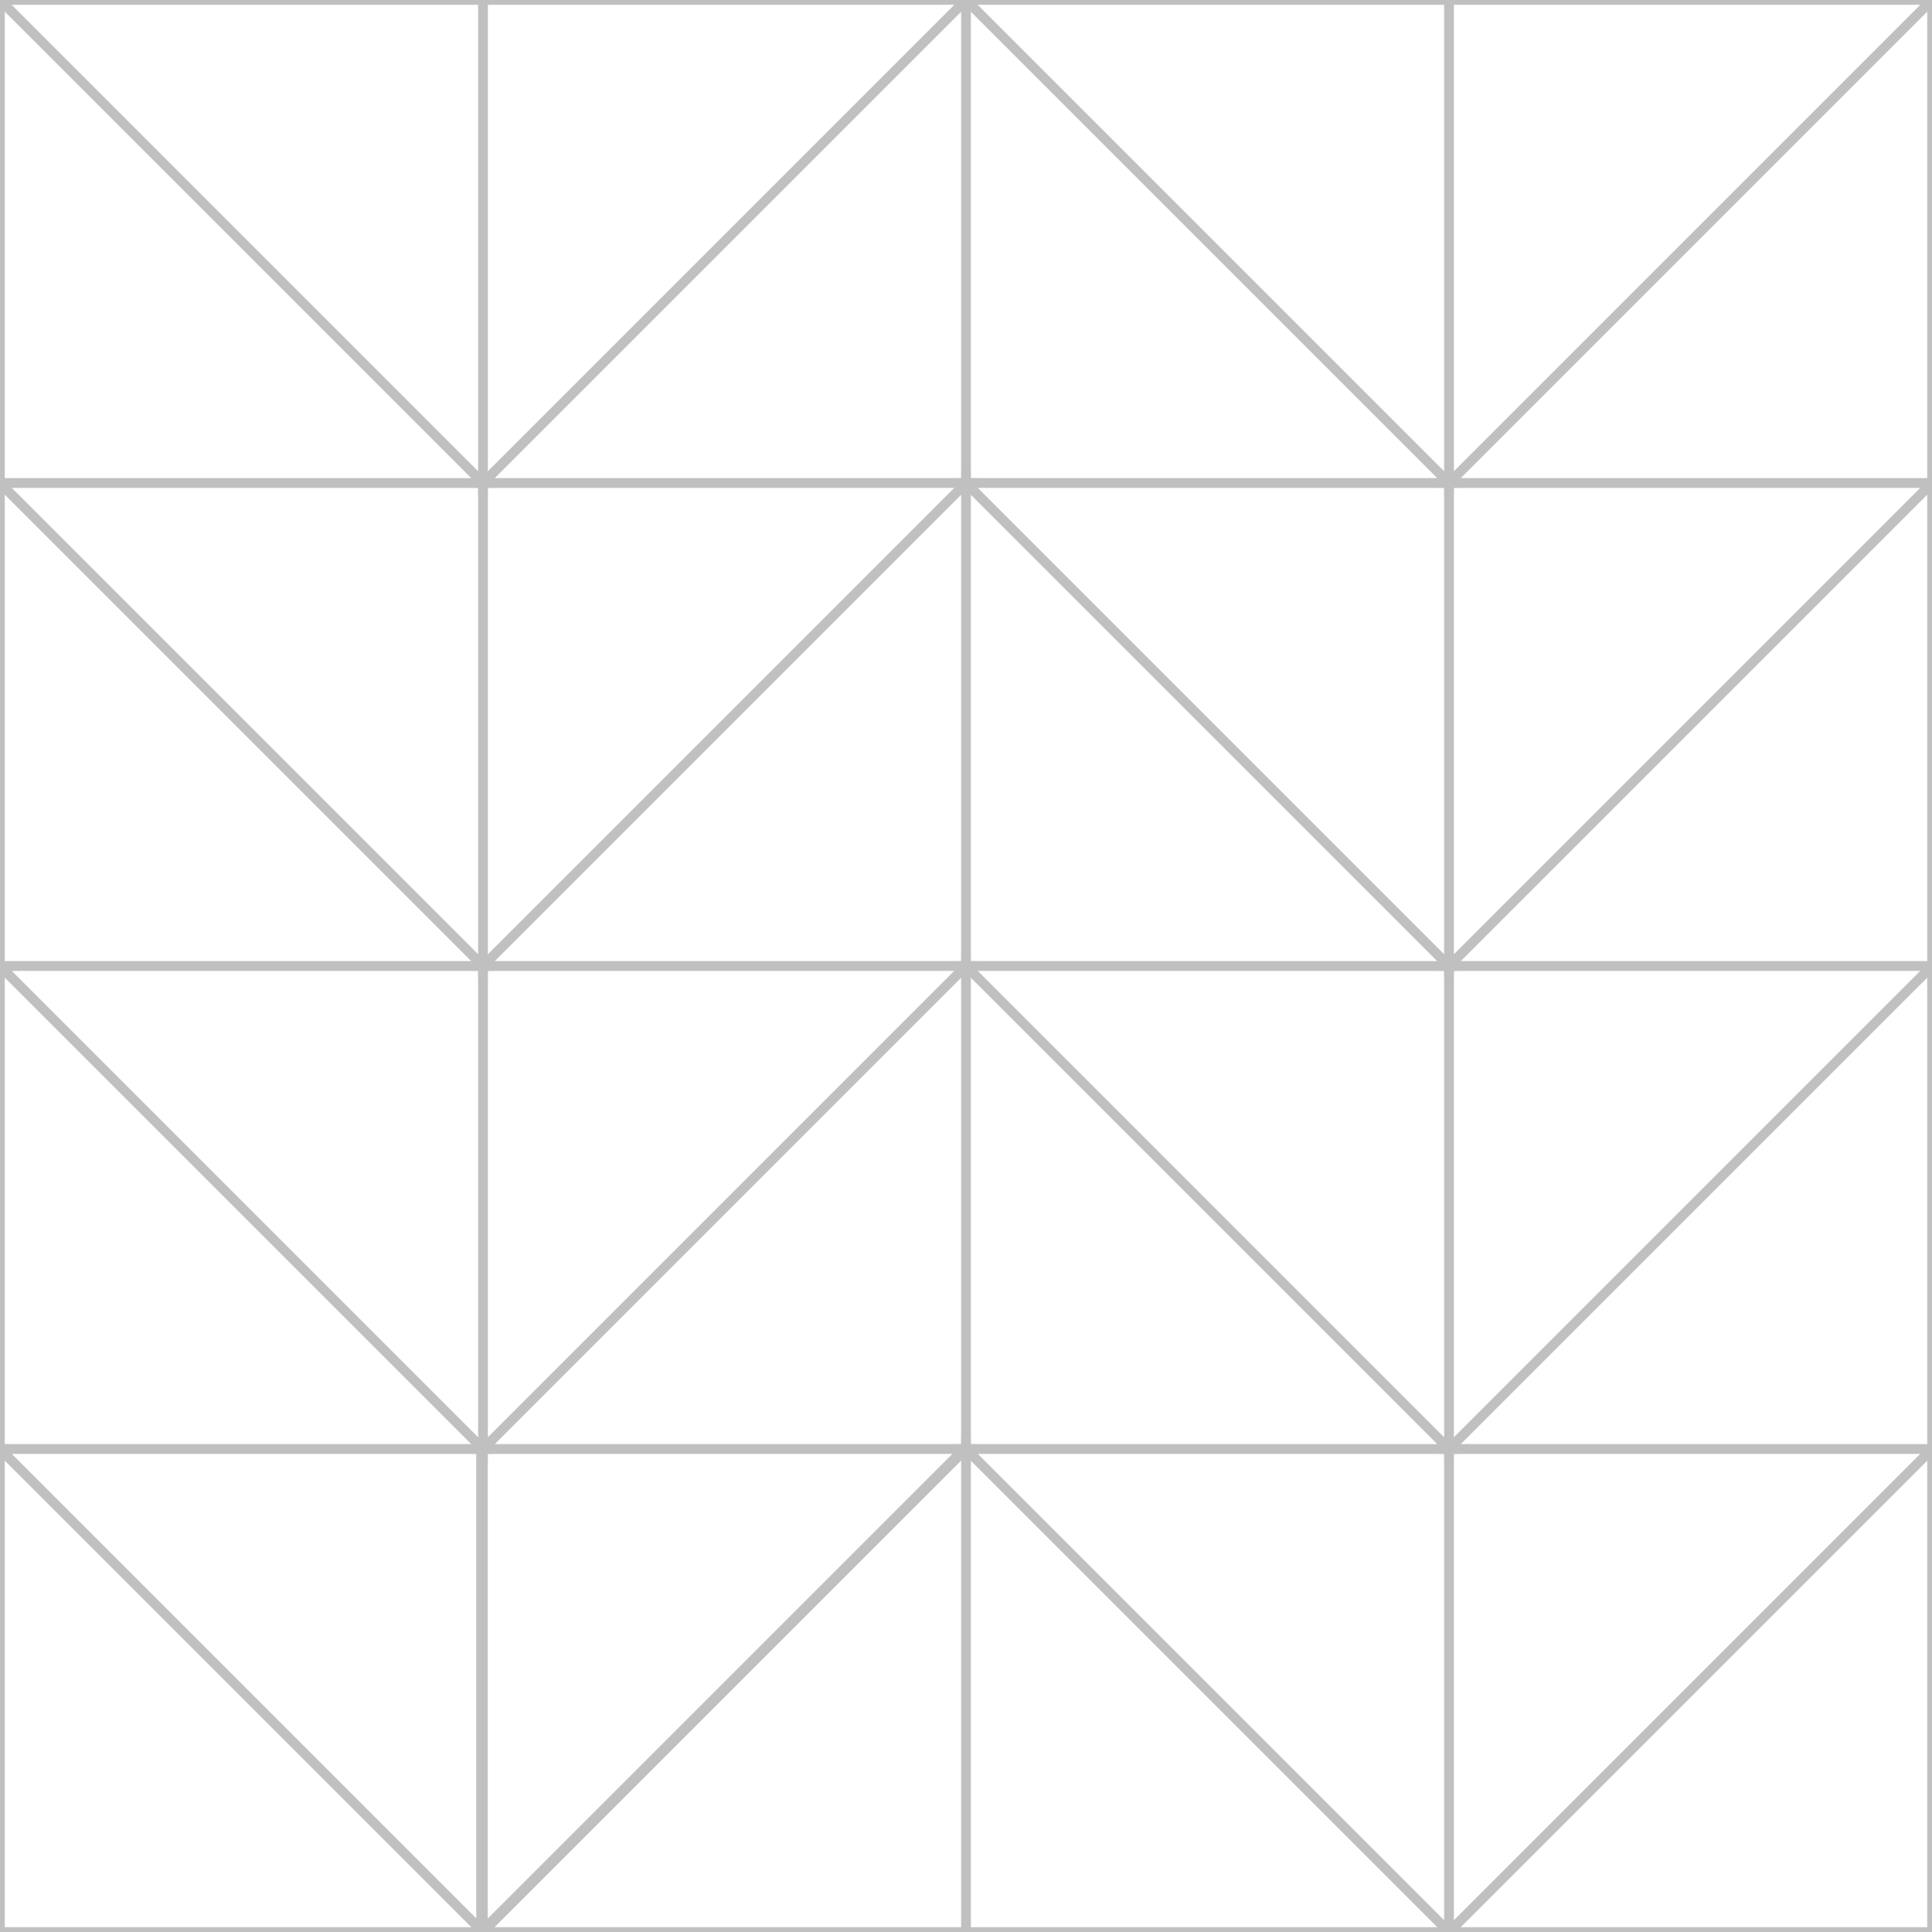
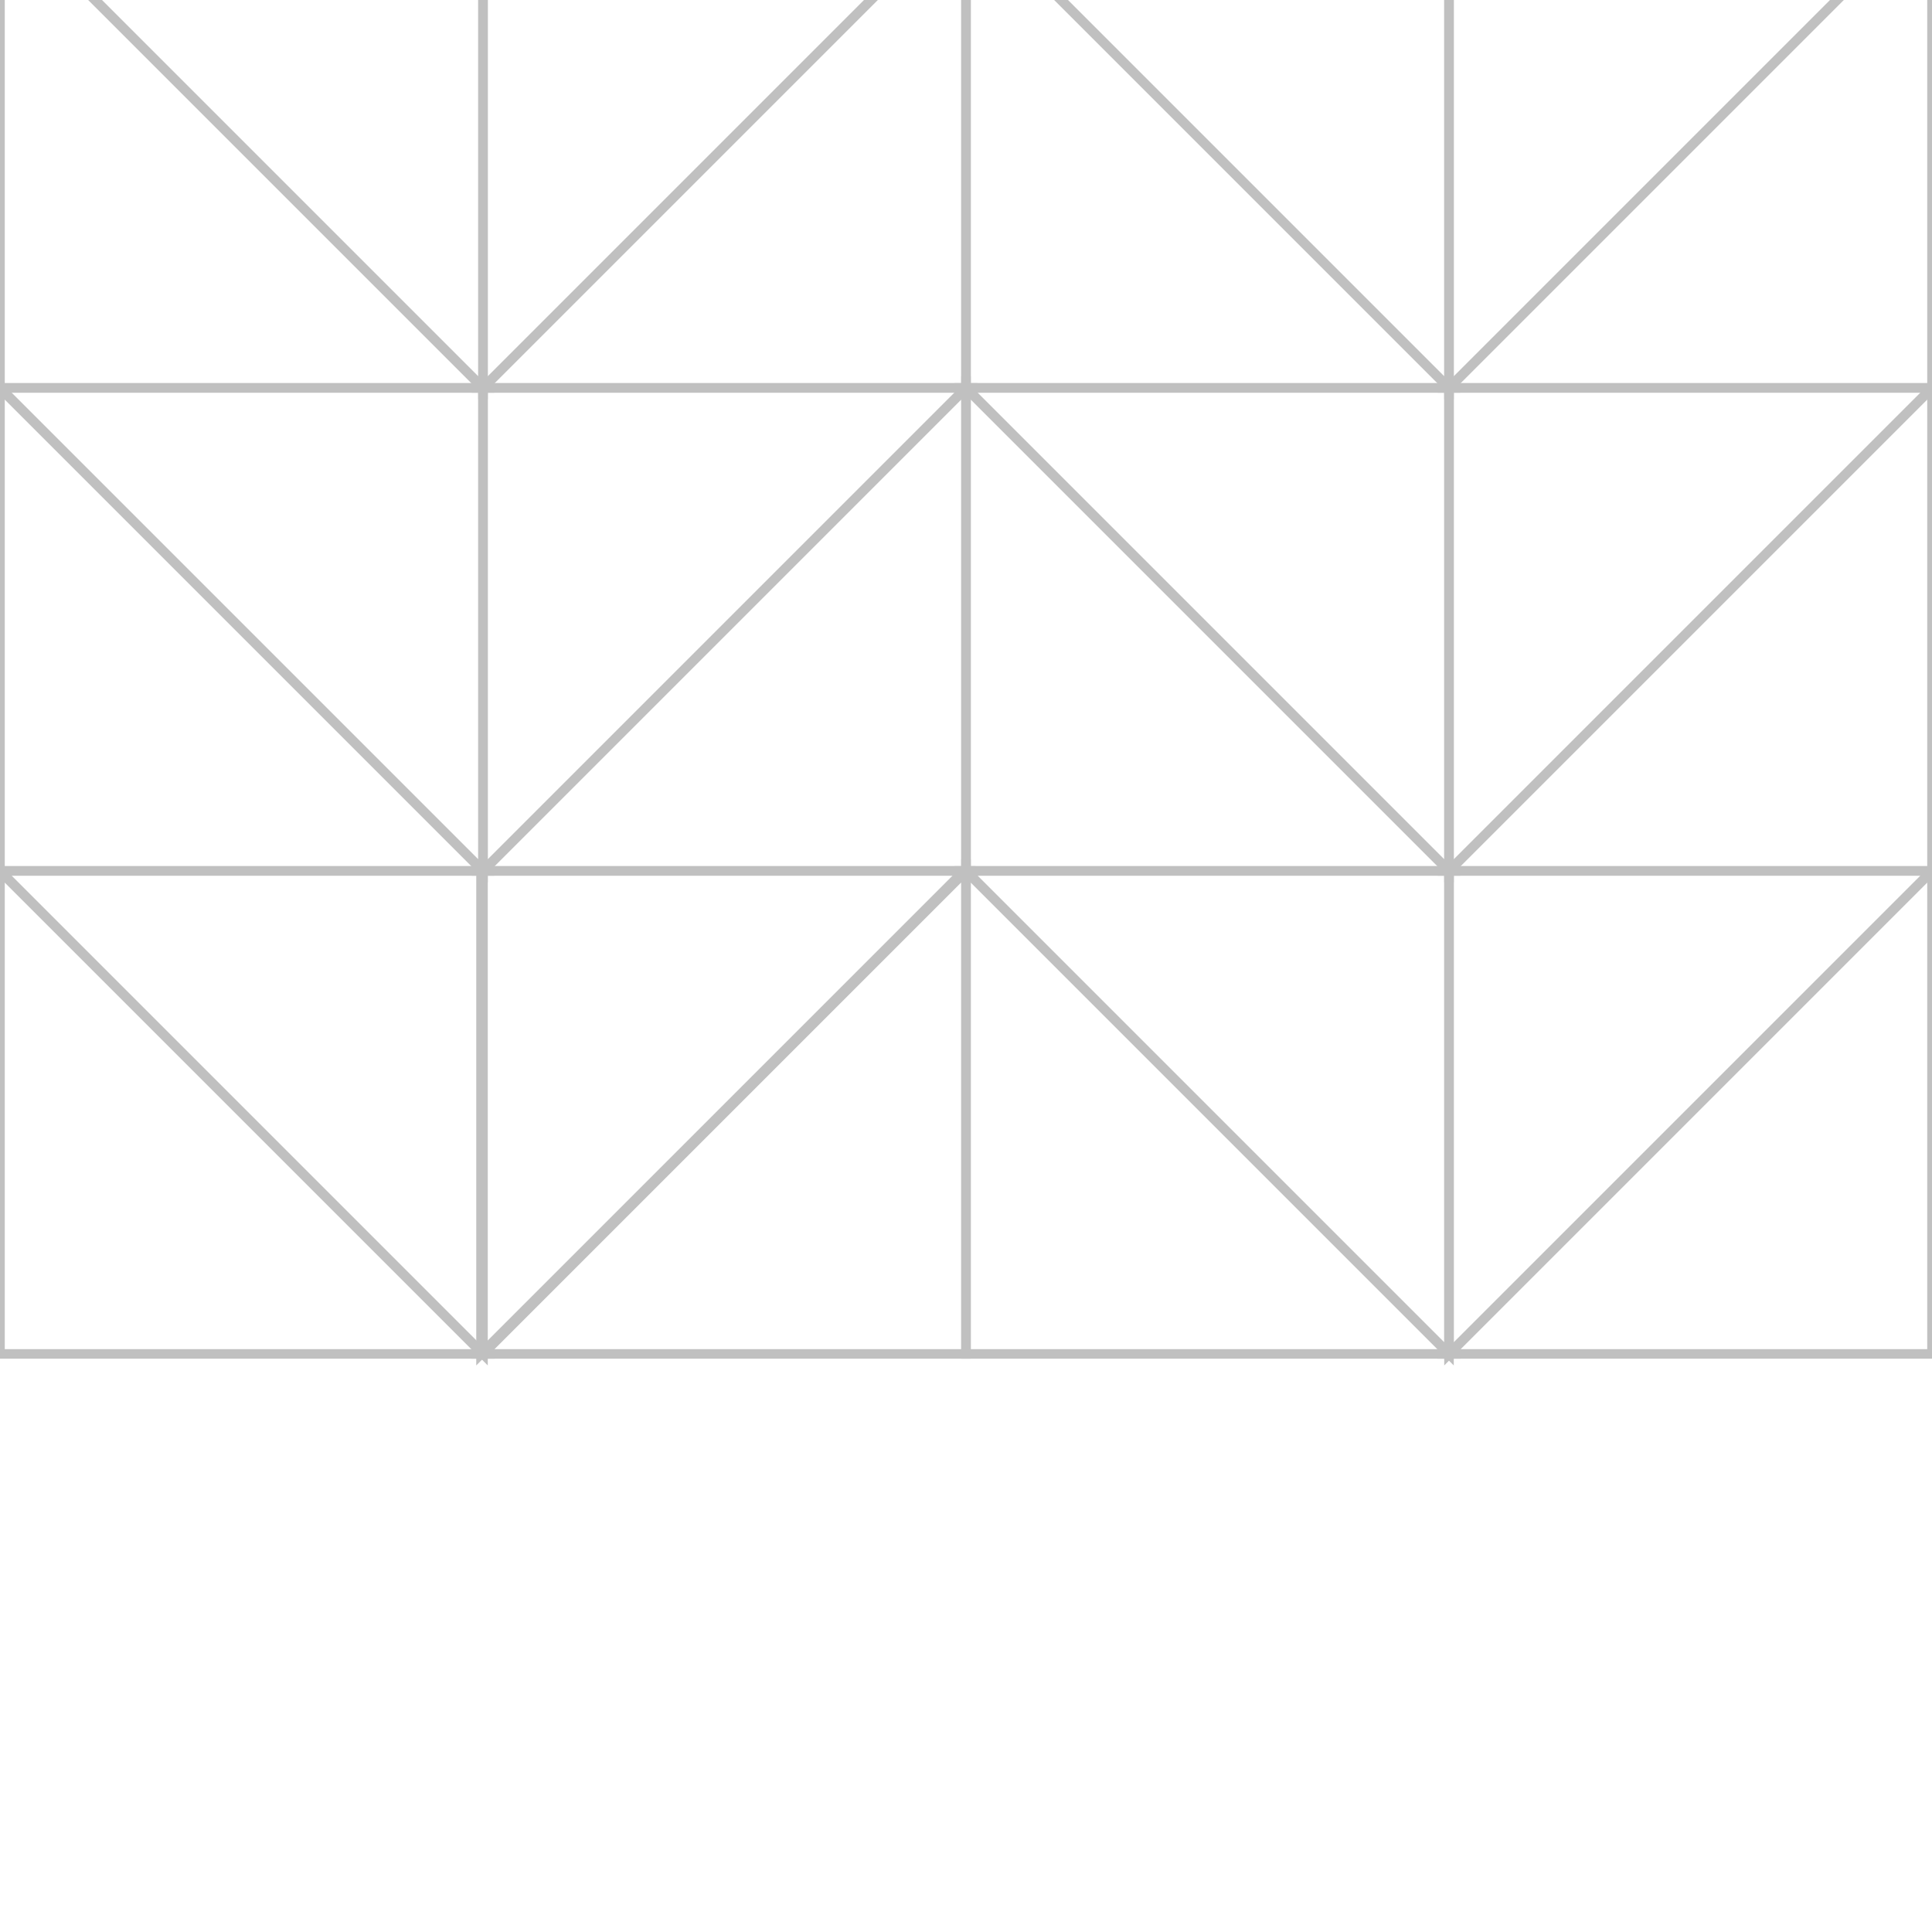
<svg xmlns="http://www.w3.org/2000/svg" width="9in" height="9in" viewBox="0 0 810 810" id="svg2" version="1.1">
  <defs id="defs4" />
-   <g id="layer1">
+   <g id="layer1" transform="translate(0,-242.3622)">
    <g id="group1" style="stroke:#c0c0c0;stroke-opacity:1;fill:none;fill-opacity:1;stroke-width:4;stroke-miterlimit:4;stroke-dasharray:none">
      <path id="path10506" image-id="replaceme1" d="m 607.5,810 0,-202.5 202.5,0 z" style="fill:none;fill-opacity:1;stroke:#c0c0c0;stroke-width:4;stroke-miterlimit:4;stroke-dasharray:none;stroke-opacity:1" />
      <path image-id="replaceme1" id="rect9953" d="m 202.5,810 0,-202.5 -202.5,0 z" style="fill:none;fill-opacity:1;stroke:#c0c0c0;stroke-width:4;stroke-miterlimit:4;stroke-dasharray:none;stroke-opacity:1" />
      <path style="fill:none;fill-opacity:1;stroke:#c0c0c0;stroke-width:4;stroke-miterlimit:4;stroke-dasharray:none;stroke-opacity:1" d="m 201.672,810 0,-202.5 202.5,0 z" id="path10498" image-id="replaceme1" />
      <path style="fill:none;fill-opacity:1;stroke:#c0c0c0;stroke-width:4;stroke-miterlimit:4;stroke-dasharray:none;stroke-opacity:1" d="m 607.5,810 0,-202.5 -202.5,0 z" id="path10502" image-id="replaceme1" />
      <path id="path10512" image-id="replaceme1" d="m 0,405 0,202.5 202.5,0 z" style="fill:none;fill-opacity:1;stroke:#c0c0c0;stroke-width:4;stroke-miterlimit:4;stroke-dasharray:none;stroke-opacity:1" />
      <path style="fill:none;fill-opacity:1;stroke:#c0c0c0;stroke-width:4;stroke-miterlimit:4;stroke-dasharray:none;stroke-opacity:1" d="m 405,405 0,202.5 -202.5,0 z" id="path10516" image-id="replaceme1" />
      <path style="fill:none;fill-opacity:1;stroke:#c0c0c0;stroke-width:4;stroke-miterlimit:4;stroke-dasharray:none;stroke-opacity:1" d="m 405,405 0,202.5 202.5,0 z" id="path10520" image-id="replaceme1" />
      <path id="path10524" image-id="replaceme1" d="m 810,405 0,202.5 -202.5,0 z" style="fill:none;fill-opacity:1;stroke:#c0c0c0;stroke-width:4;stroke-miterlimit:4;stroke-dasharray:none;stroke-opacity:1" />
    </g>
    <g id="group2" style="stroke:#c0c0c0;stroke-opacity:1;fill:none;fill-opacity:1;stroke-width:4;stroke-miterlimit:4;stroke-dasharray:none">
      <path style="fill:none;fill-opacity:1;stroke:#c0c0c0;stroke-width:4;stroke-miterlimit:4;stroke-dasharray:none;stroke-opacity:1" d="M 0,607.5 0,810 202.5,810 Z" id="path10496" image-id="replaceme2" />
      <path image-id="replaceme2" id="path10500" d="m 405,607.5 0,202.5 -202.5,0 z" style="fill:none;fill-opacity:1;stroke:#c0c0c0;stroke-width:4;stroke-miterlimit:4;stroke-dasharray:none;stroke-opacity:1" />
      <path image-id="replaceme2" id="path10504" d="m 405,607.5 0,202.5 202.5,0 z" style="fill:none;fill-opacity:1;stroke:#c0c0c0;stroke-width:4;stroke-miterlimit:4;stroke-dasharray:none;stroke-opacity:1" />
      <path style="fill:none;fill-opacity:1;stroke:#c0c0c0;stroke-width:4;stroke-miterlimit:4;stroke-dasharray:none;stroke-opacity:1" d="m 810,607.5 0,202.5 -202.5,0 z" id="path10508" image-id="replaceme2" />
      <path style="fill:none;fill-opacity:1;stroke:#c0c0c0;stroke-width:4;stroke-miterlimit:4;stroke-dasharray:none;stroke-opacity:1" d="m 202.5,607.5 0,-202.5 -202.5,0 z" id="path10510" image-id="replaceme2" />
      <path id="path10514" image-id="replaceme2" d="m 202.5,607.5 0,-202.5 202.5,0 z" style="fill:none;fill-opacity:1;stroke:#c0c0c0;stroke-width:4;stroke-miterlimit:4;stroke-dasharray:none;stroke-opacity:1" />
      <path id="path10518" image-id="replaceme2" d="m 607.5,607.5 0,-202.5 -202.5,0 z" style="fill:none;fill-opacity:1;stroke:#c0c0c0;stroke-width:4;stroke-miterlimit:4;stroke-dasharray:none;stroke-opacity:1" />
      <path style="fill:none;fill-opacity:1;stroke:#c0c0c0;stroke-width:4;stroke-miterlimit:4;stroke-dasharray:none;stroke-opacity:1" d="m 607.5,607.5 0,-202.5 202.5,0 z" id="path10522" image-id="replaceme2" />
      <path id="path10528" image-id="replaceme2" d="m 0,202.5 0,202.5 202.5,0 z" style="fill:none;fill-opacity:1;stroke:#c0c0c0;stroke-width:4;stroke-miterlimit:4;stroke-dasharray:none;stroke-opacity:1" />
      <path style="fill:none;fill-opacity:1;stroke:#c0c0c0;stroke-width:4;stroke-miterlimit:4;stroke-dasharray:none;stroke-opacity:1" d="m 405,202.5 0,202.5 -202.5,0 z" id="path10532" image-id="replaceme2" />
      <path style="fill:none;fill-opacity:1;stroke:#c0c0c0;stroke-width:4;stroke-miterlimit:4;stroke-dasharray:none;stroke-opacity:1" d="m 405,202.5 0,202.5 202.5,0 z" id="path10536" image-id="replaceme2" />
      <path id="path10540" image-id="replaceme2" d="m 810,202.5 0,202.5 -202.5,0 z" style="fill:none;fill-opacity:1;stroke:#c0c0c0;stroke-width:4;stroke-miterlimit:4;stroke-dasharray:none;stroke-opacity:1" />
      <path id="path10542" image-id="replaceme2" d="m 202.5,202.5 0,-202.5 -202.5,0 z" style="fill:none;fill-opacity:1;stroke:#c0c0c0;stroke-width:4;stroke-miterlimit:4;stroke-dasharray:none;stroke-opacity:1" />
      <path style="fill:none;fill-opacity:1;stroke:#c0c0c0;stroke-width:4;stroke-miterlimit:4;stroke-dasharray:none;stroke-opacity:1" d="m 202.5,202.5 0,-202.5 202.5,0 z" id="path10546" image-id="replaceme2" />
      <path style="fill:none;fill-opacity:1;stroke:#c0c0c0;stroke-width:4;stroke-miterlimit:4;stroke-dasharray:none;stroke-opacity:1" d="m 607.5,202.5 0,-202.5 -202.5,0 z" id="path10550" image-id="replaceme2" />
      <path id="path10554" image-id="replaceme2" d="m 607.5,202.5 0,-202.5 202.5,0 z" style="fill:none;fill-opacity:1;stroke:#c0c0c0;stroke-width:4;stroke-miterlimit:4;stroke-dasharray:none;stroke-opacity:1" />
    </g>
    <g id="group3" style="stroke:#c0c0c0;stroke-opacity:1;fill:none;fill-opacity:1;stroke-width:4;stroke-miterlimit:4;stroke-dasharray:none">
      <path style="fill:none;fill-opacity:1;stroke:#c0c0c0;stroke-width:4;stroke-miterlimit:4;stroke-dasharray:none;stroke-opacity:1" d="m 202.5,405 0,-202.5 -202.5,0 z" id="path10526" image-id="replaceme3" />
      <path id="path10530" image-id="replaceme3" d="m 202.5,405 0,-202.5 202.5,0 z" style="fill:none;fill-opacity:1;stroke:#c0c0c0;stroke-width:4;stroke-miterlimit:4;stroke-dasharray:none;stroke-opacity:1" />
      <path image-id="replaceme3" id="path10534" d="m 607.5,405 0,-202.5 -202.5,0 z" style="fill:none;fill-opacity:1;stroke:#c0c0c0;stroke-width:4;stroke-miterlimit:4;stroke-dasharray:none;stroke-opacity:1" />
      <path style="fill:none;fill-opacity:1;stroke:#c0c0c0;stroke-width:4;stroke-miterlimit:4;stroke-dasharray:none;stroke-opacity:1" d="m 607.5,405 0,-202.5 202.5,0 z" id="path10538" image-id="replaceme3" />
      <path style="fill:none;fill-opacity:1;stroke:#c0c0c0;stroke-width:4;stroke-miterlimit:4;stroke-dasharray:none;stroke-opacity:1" d="m 0,-1e-4 0,202.5 202.5,0 z" id="path10544" image-id="replaceme3" />
      <path id="path10548" image-id="replaceme3" d="m 405,-1e-4 0,202.5 -202.5,0 z" style="fill:none;fill-opacity:1;stroke:#c0c0c0;stroke-width:4;stroke-miterlimit:4;stroke-dasharray:none;stroke-opacity:1" />
      <path id="path10552" image-id="replaceme3" d="m 405,-1e-4 0,202.5 202.5,0 z" style="fill:none;fill-opacity:1;stroke:#c0c0c0;stroke-width:4;stroke-miterlimit:4;stroke-dasharray:none;stroke-opacity:1" />
      <path style="fill:none;fill-opacity:1;stroke:#c0c0c0;stroke-width:4;stroke-miterlimit:4;stroke-dasharray:none;stroke-opacity:1" d="m 810,-1e-4 0,202.5 -202.5,0 z" id="path10556" image-id="replaceme3" />
    </g>
  </g>
</svg>
